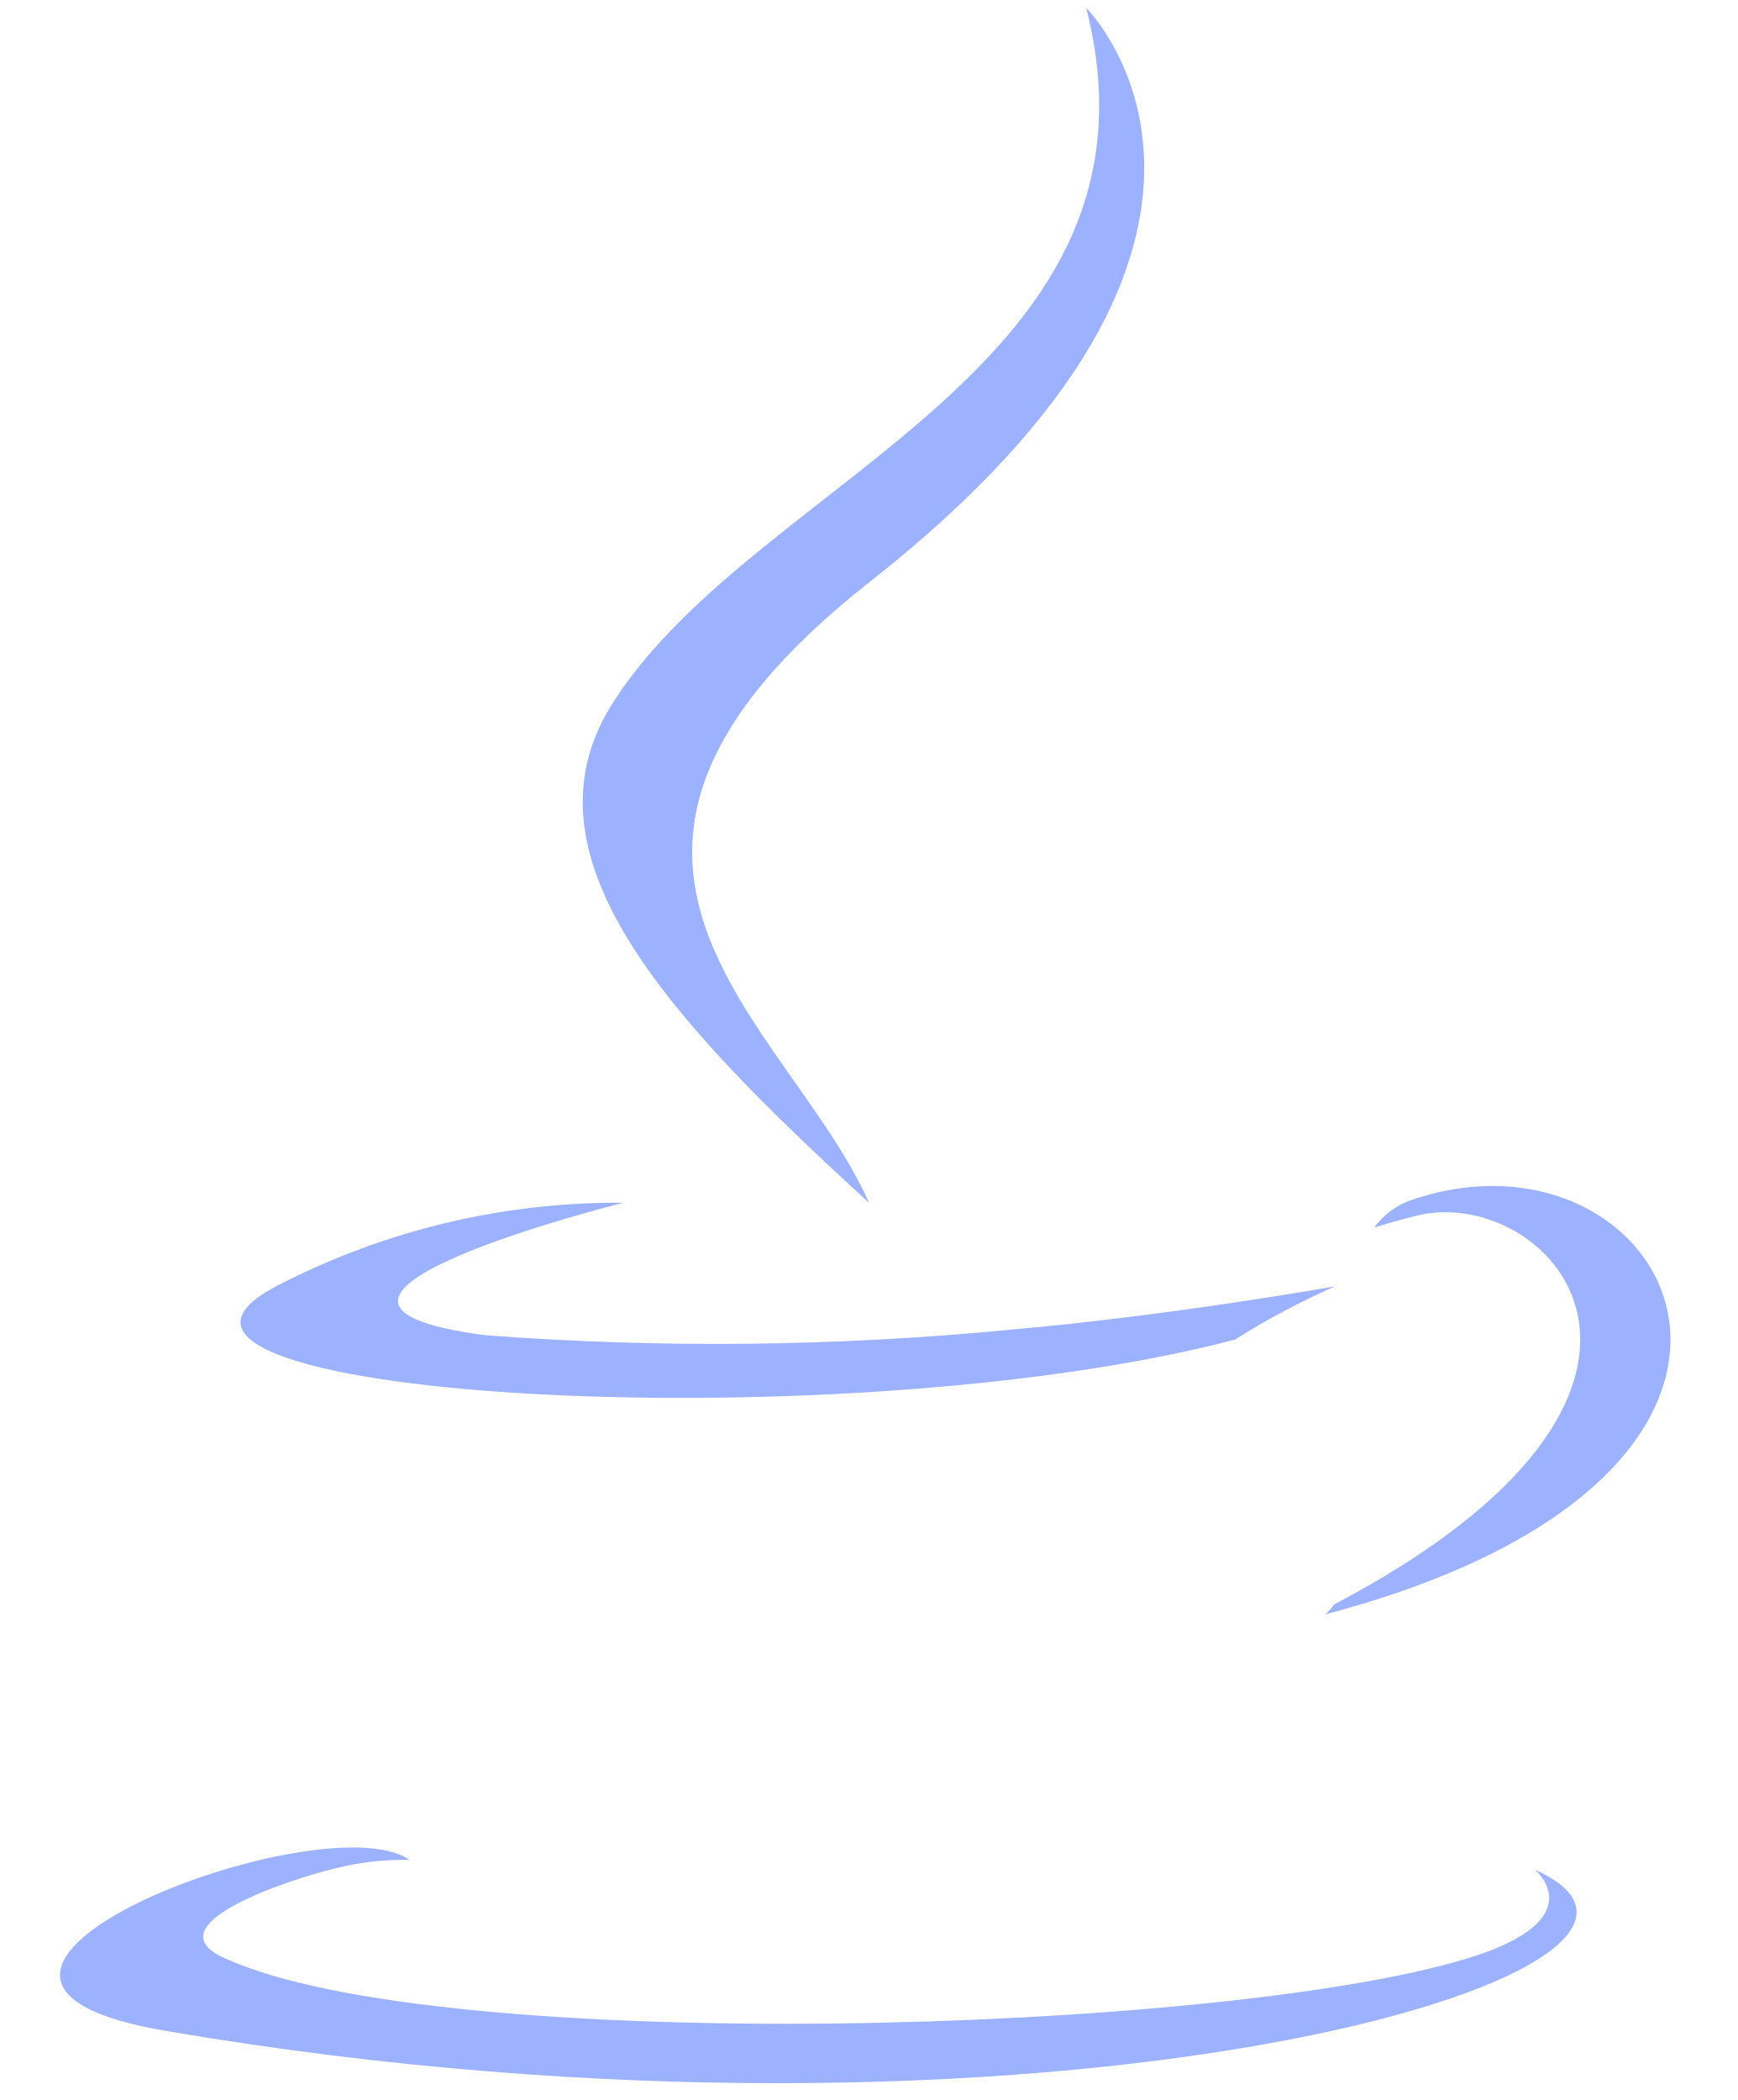
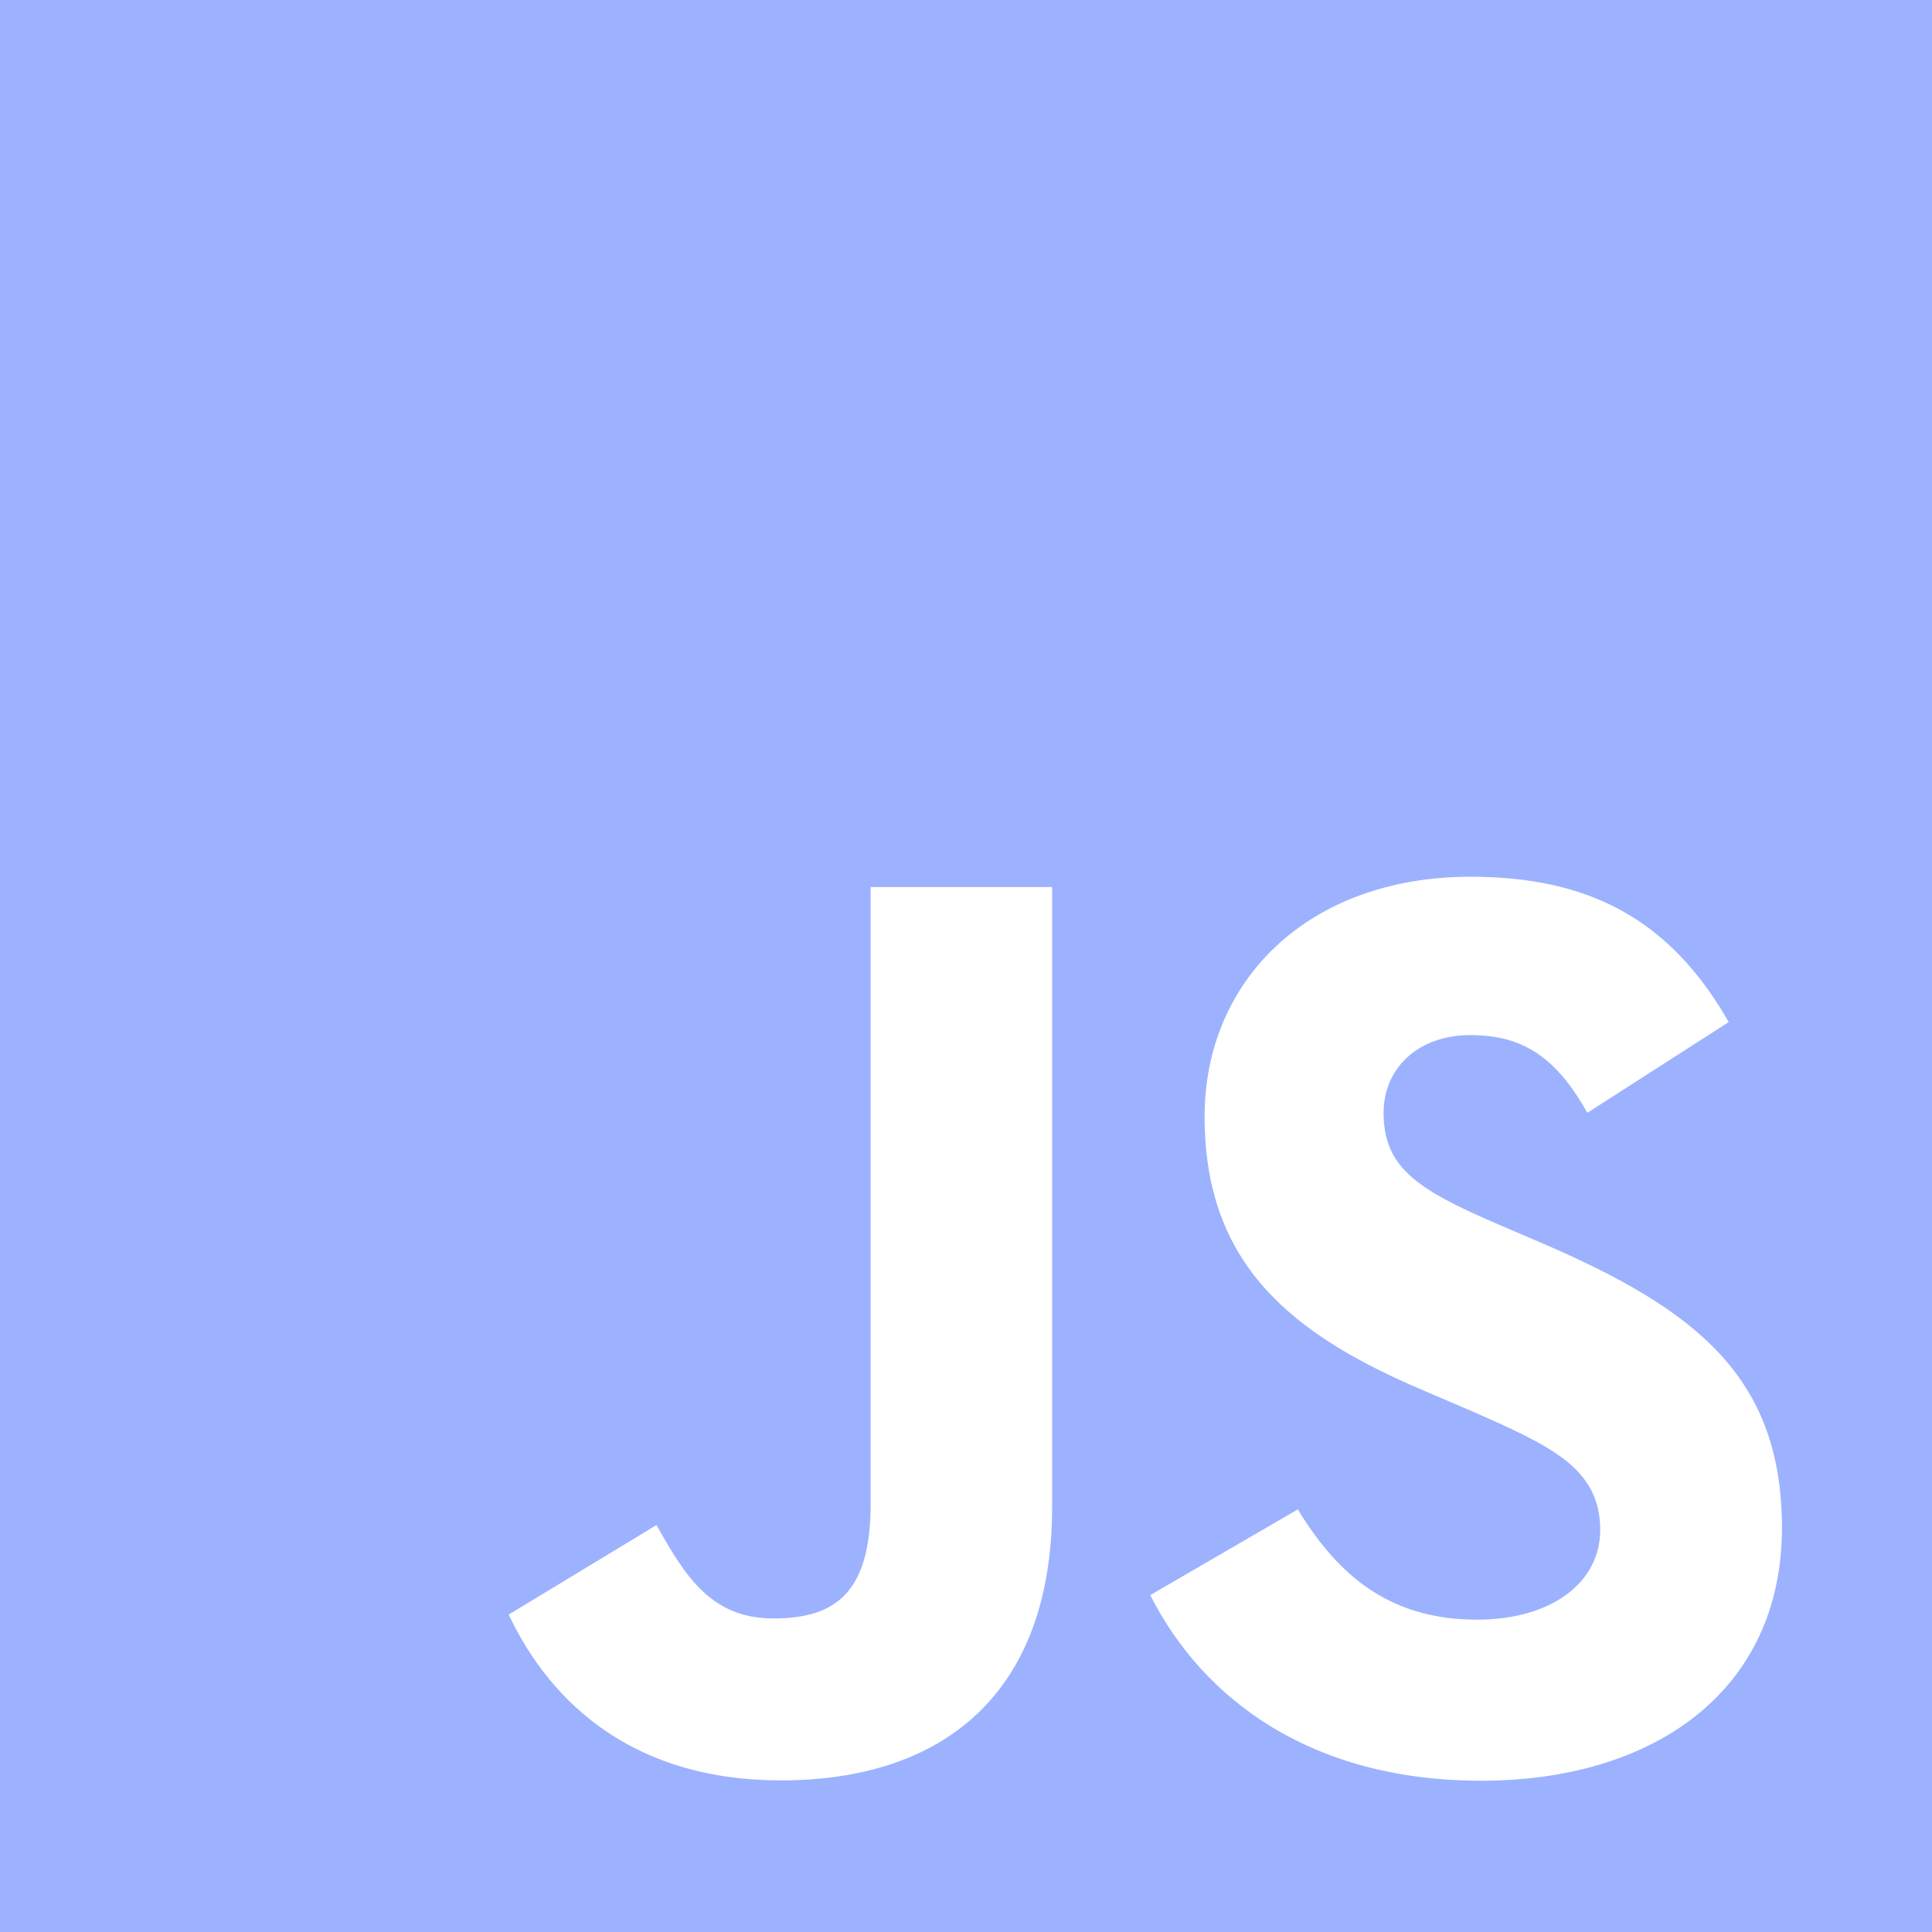
- <svg xmlns="http://www.w3.org/2000/svg" width="24" height="29" viewBox="0 0 24 29" fill="none">
-   <path d="M21.195 25.819C21.195 25.819 22.035 26.509 20.25 27.049C16.845 28.084 6.105 28.399 3.12 27.049C2.04 26.584 4.05 25.939 4.62 25.804C4.958 25.717 5.306 25.677 5.655 25.684C4.455 24.844 -2.07 27.334 2.34 28.054C14.415 30.109 24.3 27.214 21.195 25.819ZM17.055 18.499C17.496 18.22 17.957 17.975 18.435 17.764C18.435 17.764 16.17 18.169 13.935 18.364C11.532 18.596 9.113 18.621 6.705 18.439C3.135 17.974 8.61 16.609 8.61 16.609C6.962 16.597 5.336 16.983 3.87 17.734C0.78 19.279 11.505 19.954 17.055 18.499ZM18.42 22.159C18.387 22.21 18.347 22.256 18.3 22.294C25.8 20.314 23.07 15.319 19.47 16.579C19.271 16.652 19.099 16.783 18.975 16.954C18.975 16.954 19.185 16.879 19.62 16.774C21.45 16.399 24 19.219 18.42 22.159ZM12 16.609C10.89 14.104 7.11 11.899 12 8.044C18.135 3.229 15 0.109 15 0.109C16.26 5.074 10.5 6.574 8.49 9.664C7.095 11.779 9.195 14.044 12 16.609Z" fill="#9CB2FF" />
+ <svg xmlns="http://www.w3.org/2000/svg" width="30" height="30" viewBox="0 0 30 30" fill="none">
+   <path fill-rule="evenodd" clip-rule="evenodd" d="M0 0H30V30H0V0ZM22.934 25.15C21.543 25.15 20.756 24.425 20.152 23.438L17.861 24.769C18.689 26.404 20.38 27.651 22.999 27.651C25.676 27.651 27.67 26.261 27.67 23.723C27.67 21.369 26.317 20.323 23.922 19.294L23.218 18.992C22.008 18.468 21.484 18.126 21.484 17.28C21.484 16.596 22.009 16.073 22.834 16.073C23.642 16.073 24.164 16.414 24.648 17.28L26.843 15.871C25.914 14.238 24.626 13.614 22.834 13.614C20.316 13.614 18.705 15.224 18.705 17.339C18.705 19.633 20.055 20.719 22.09 21.585L22.795 21.887C24.081 22.45 24.848 22.793 24.848 23.759C24.848 24.566 24.101 25.15 22.934 25.15ZM12.009 25.131C11.04 25.131 10.636 24.469 10.194 23.681L7.899 25.071C8.564 26.479 9.871 27.646 12.127 27.646C14.626 27.646 16.337 26.317 16.337 23.399V13.774H13.519V23.361C13.519 24.77 12.934 25.131 12.008 25.131H12.009Z" fill="#9CB2FF" />
</svg>
